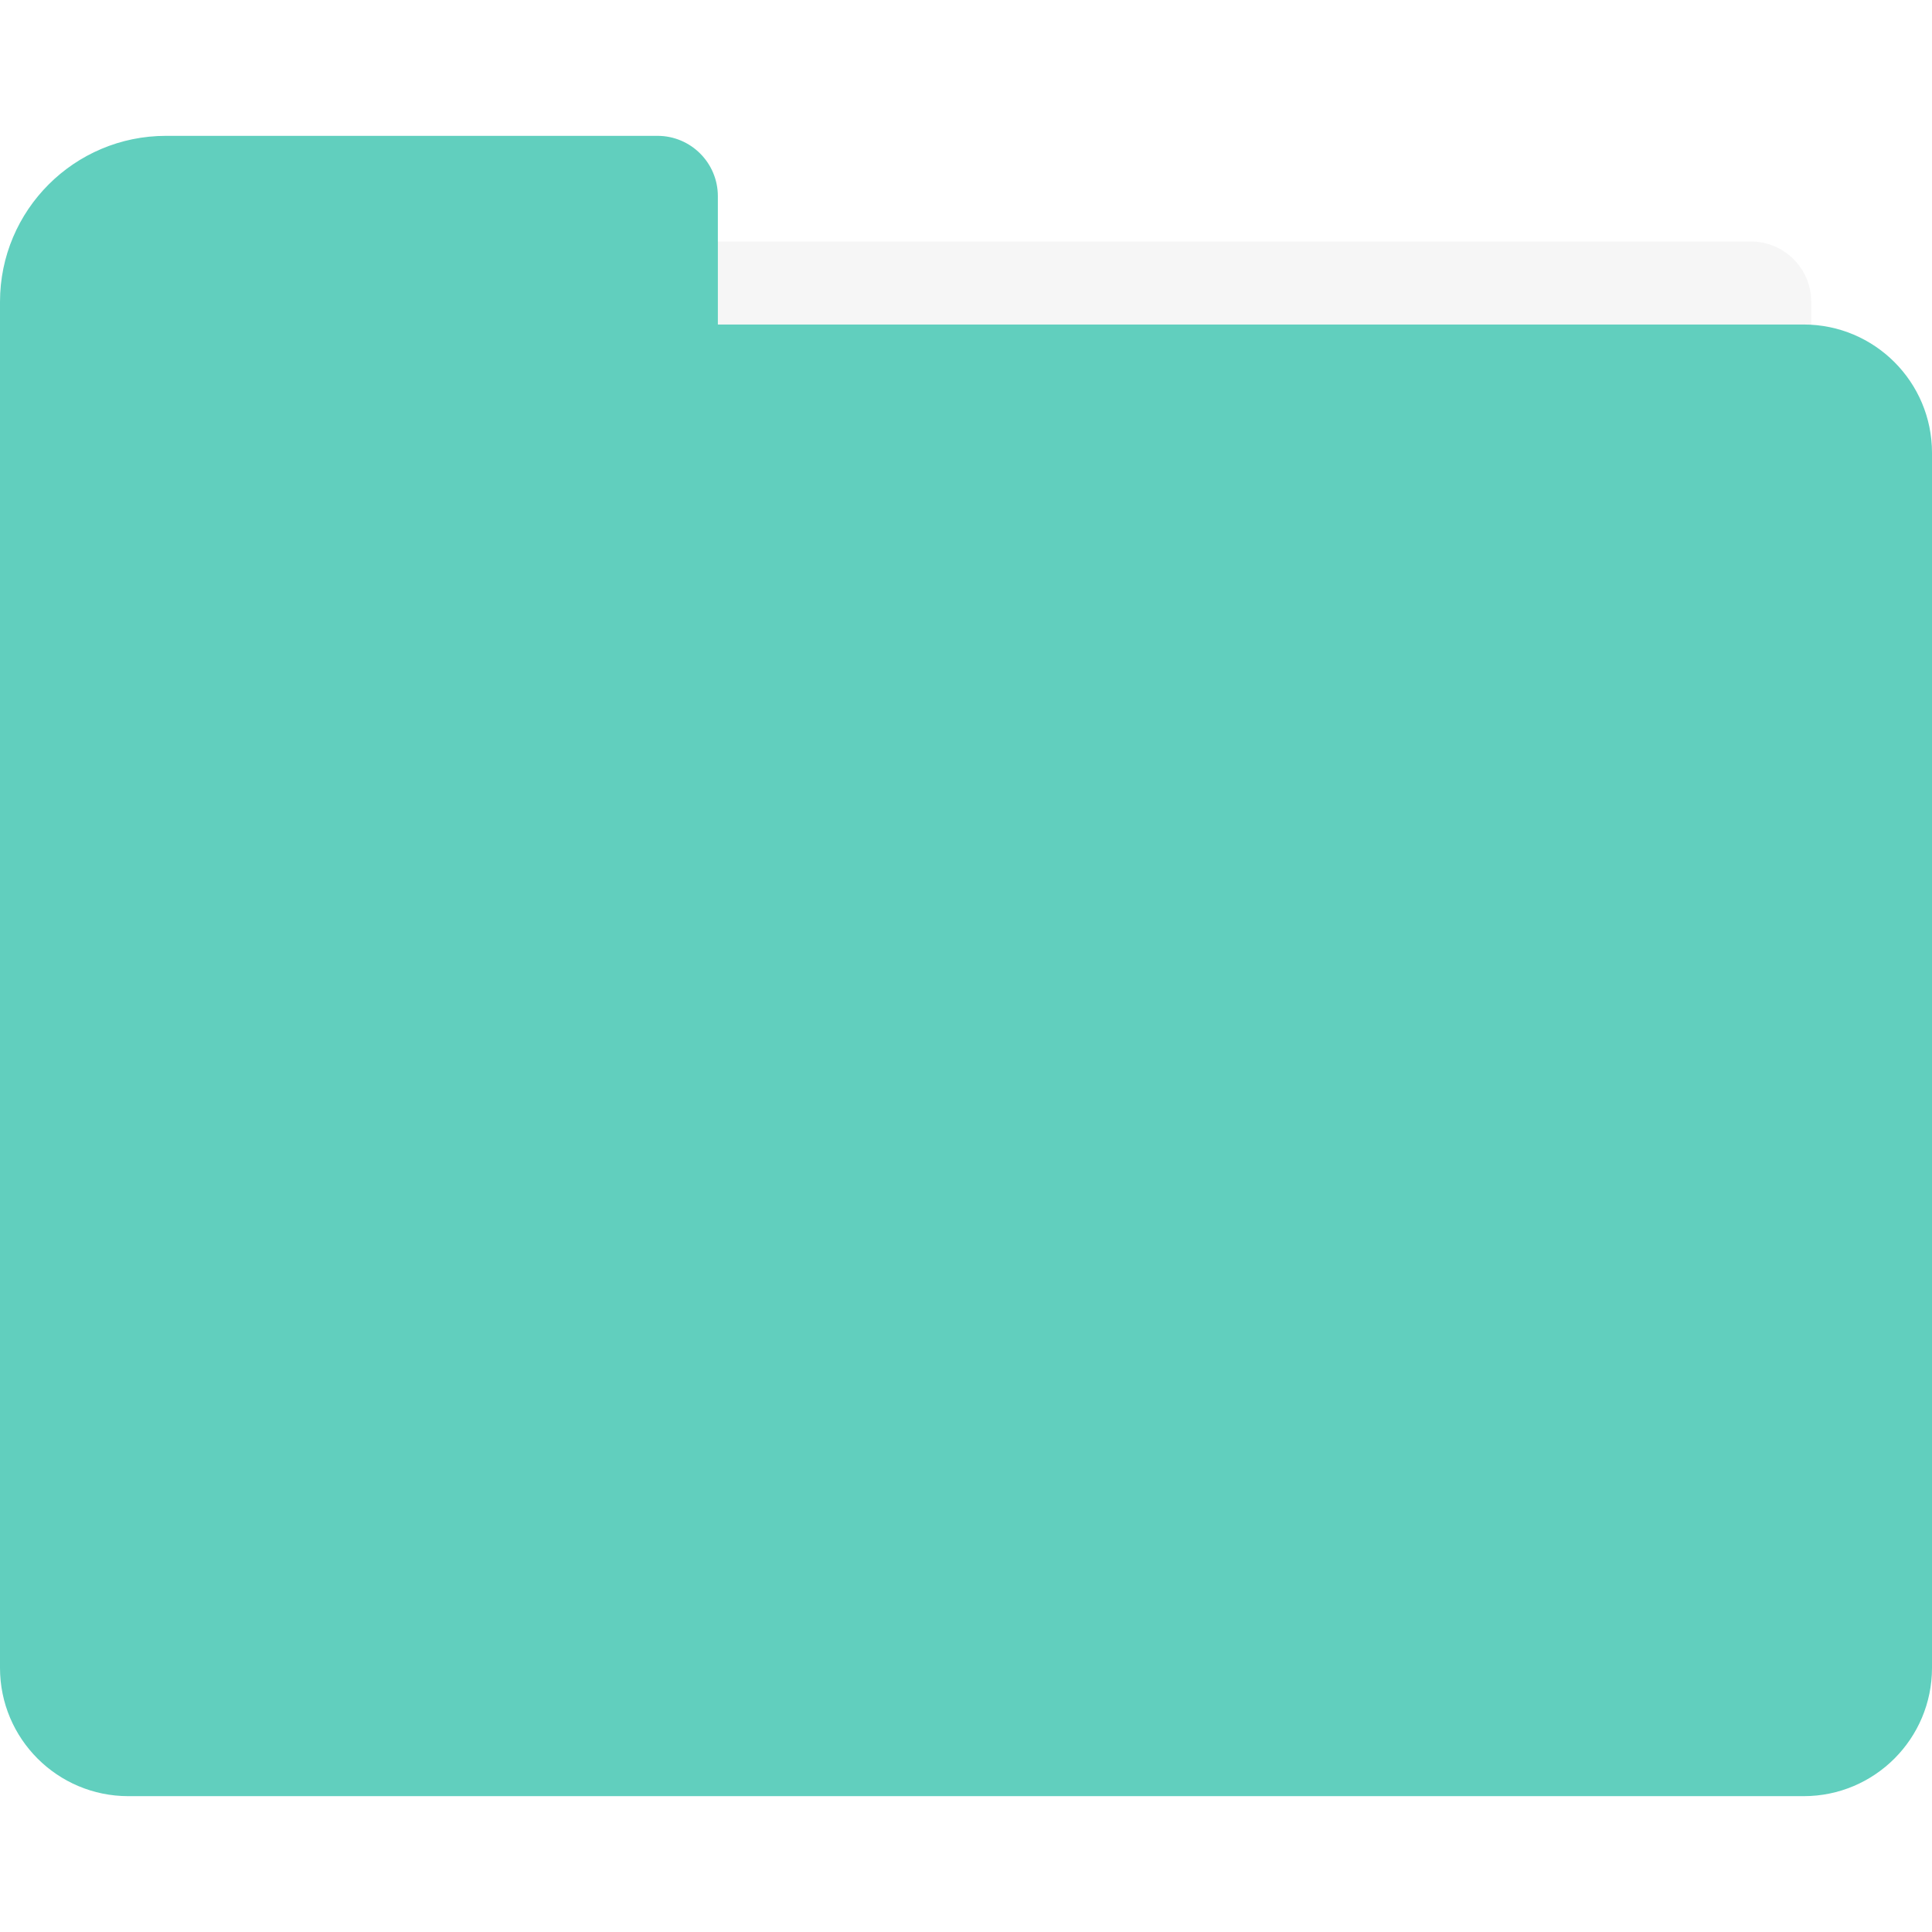
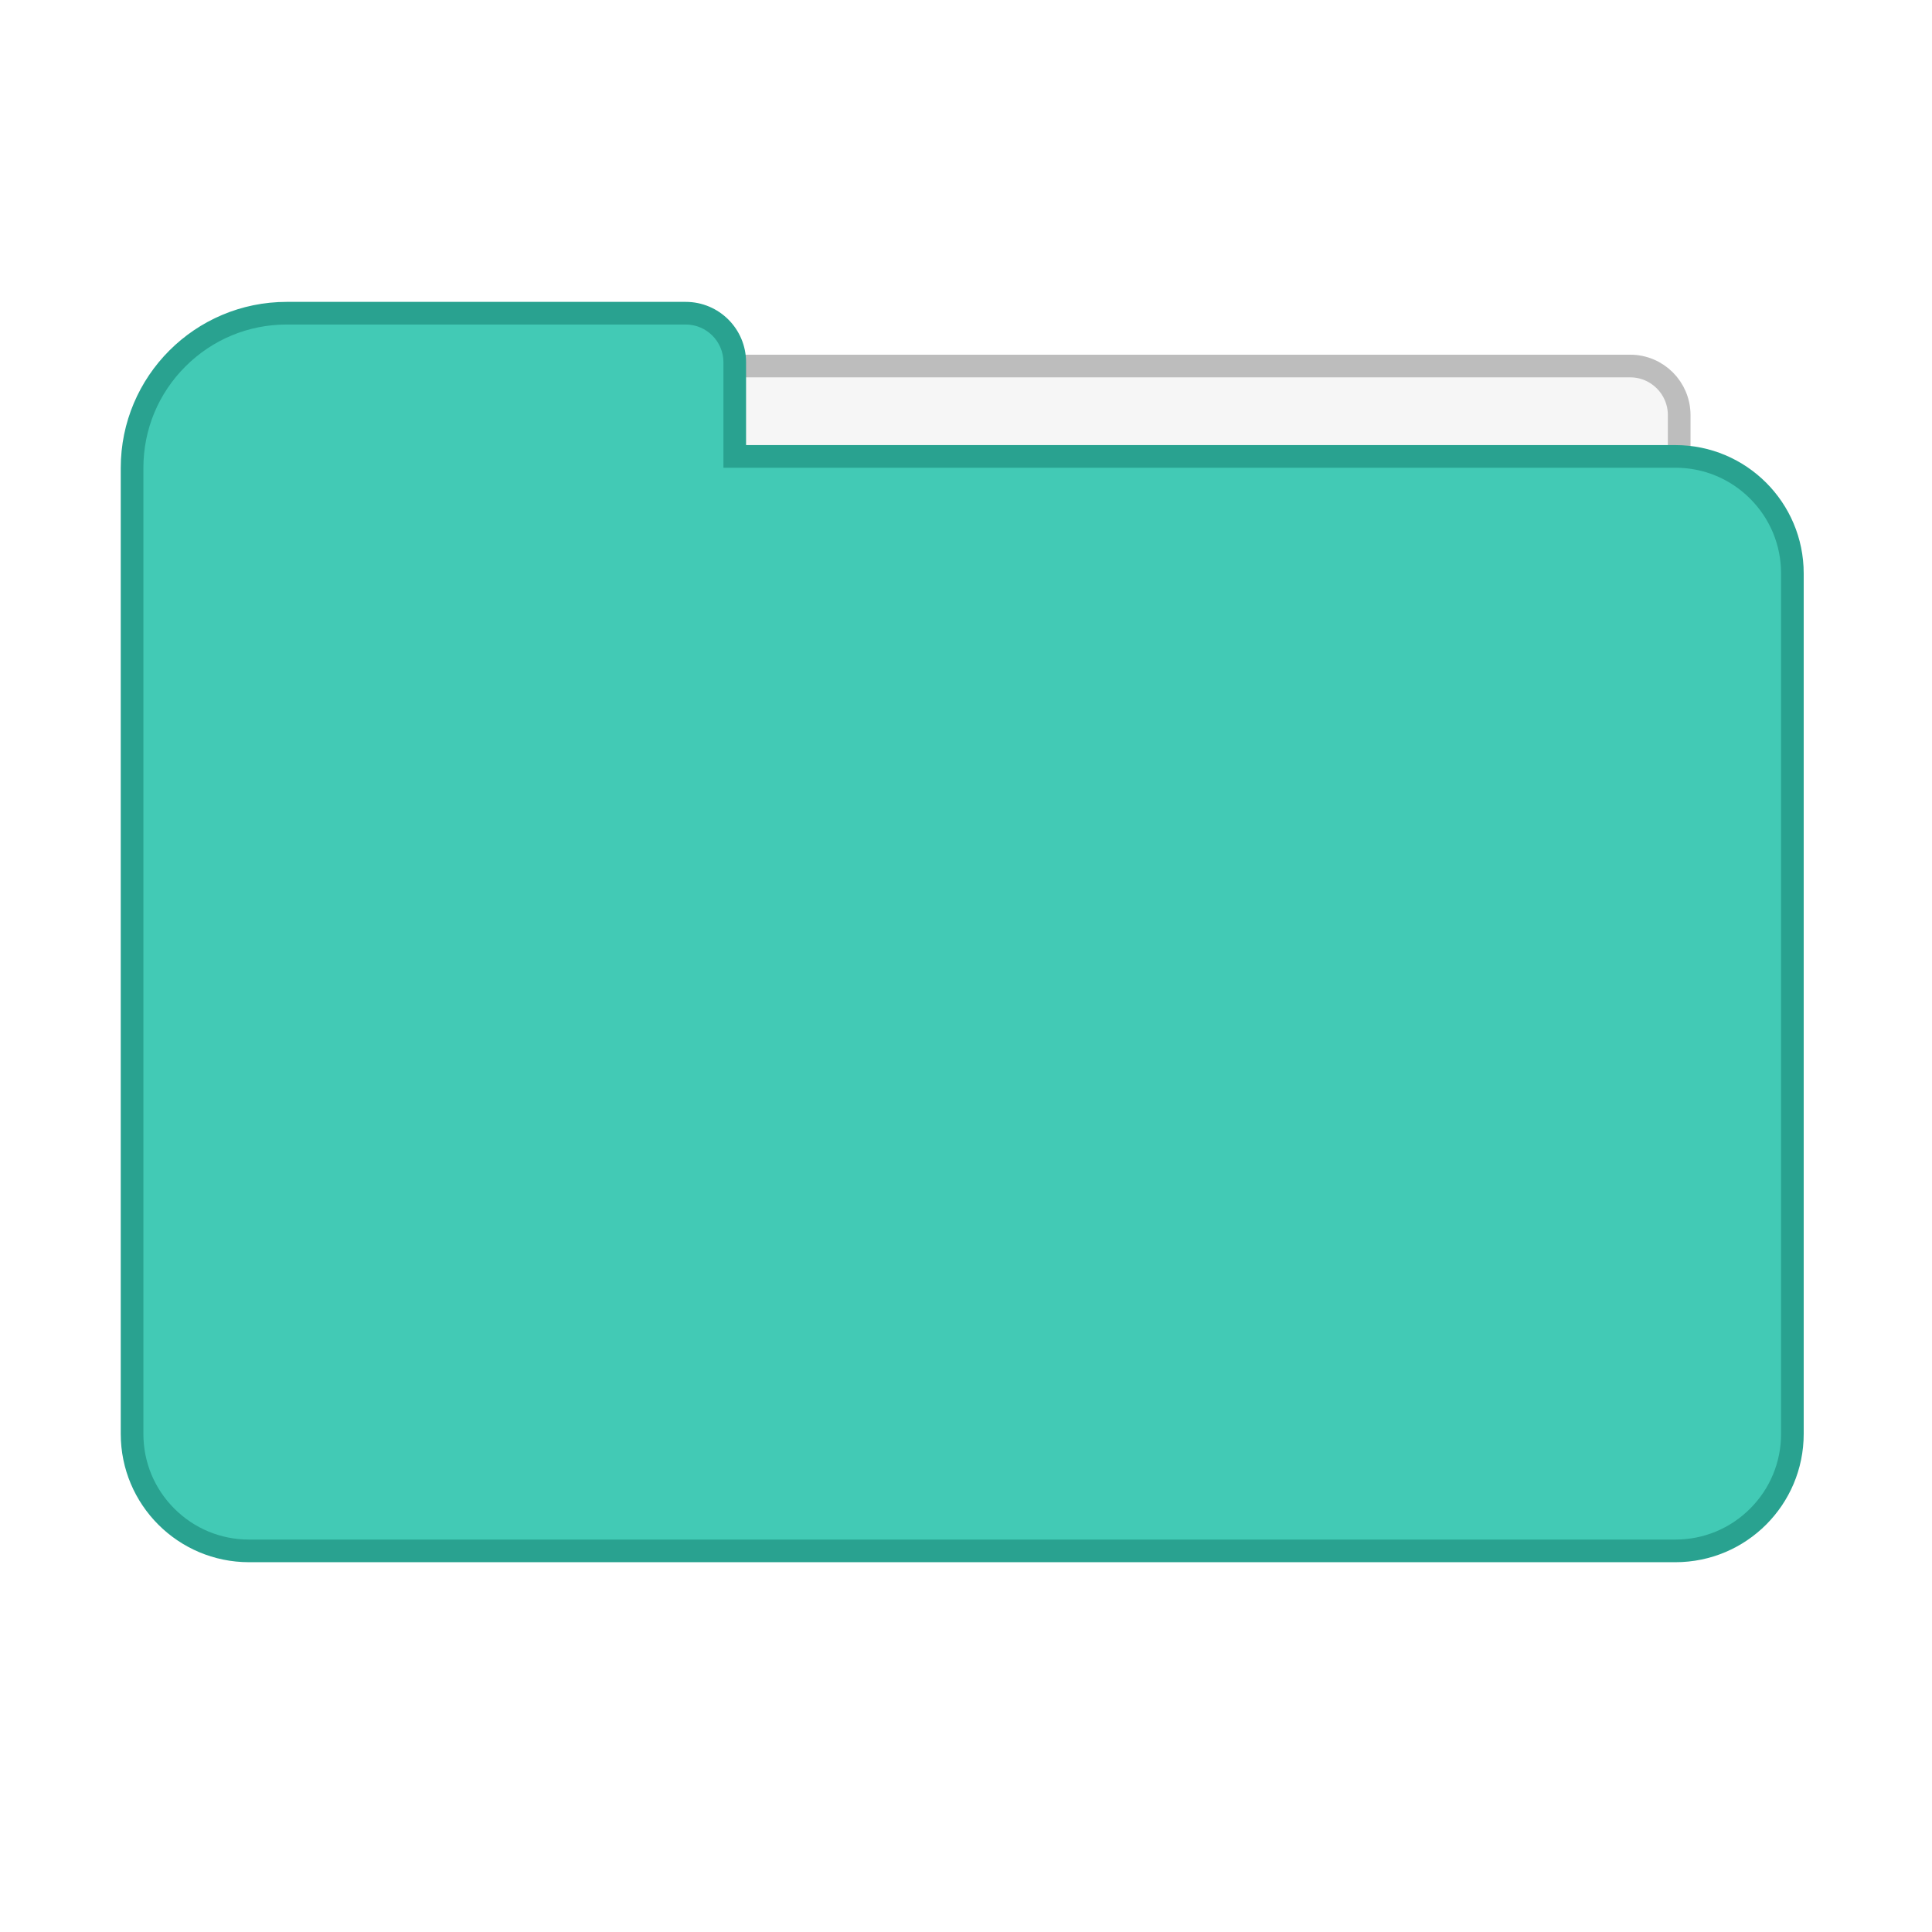
<svg xmlns="http://www.w3.org/2000/svg" width="256" height="256" viewBox="0 0 256 256">
  <defs>
-     <style>.a{clip-path:url(#b);}.b{fill:#f6f6f6;}.c{fill:#61cfbe;}</style>
    <clipPath id="b">
      <rect width="256" height="256" />
    </clipPath>
  </defs>
-   <g id="a" class="a">
-     <rect class="b" width="207" height="193" rx="8" transform="translate(33 32)" />
-     <path class="c" d="M17,220A17,17,0,0,1,0,203V22A22,22,0,0,1,22,0h65.12a8,8,0,0,1,8,8V25H239a17,17,0,0,1,17,17V203a17,17,0,0,1-17,17Z" transform="translate(0 18)" />
+   <g id="a" clip-path="url(#b)">
+     <g transform="translate(43 47)" fill="#f6f6f6" stroke="#bdbdbd" stroke-width="3">
+       <rect width="181" height="147" rx="8" stroke="none" />
+       <rect x="1.5" y="1.5" width="178" height="144" rx="6.5" fill="none" />
+     </g>
+     <g transform="translate(16 40)" fill="#42cab5">
+       <path d="M 206 165.5 L 16.999 165.5 C 12.859 165.5 8.967 163.888 6.04 160.961 C 3.112 158.033 1.5 154.141 1.5 150 L 1.5 140.023 L 1.5 22 C 1.5 19.232 2.042 16.547 3.11 14.021 C 4.143 11.58 5.621 9.387 7.504 7.504 C 9.387 5.621 11.58 4.143 14.021 3.11 C 16.547 2.042 19.232 1.5 22 1.5 L 74.858 1.5 C 78.442 1.5 81.358 4.416 81.358 8 L 81.358 18.977 L 81.358 20.477 L 82.858 20.477 L 206 20.477 C 210.14 20.477 214.033 22.09 216.96 25.017 C 219.888 27.945 221.5 31.837 221.5 35.977 L 221.5 150 C 221.5 154.14 219.888 158.033 216.96 160.96 C 214.033 163.888 210.14 165.5 206 165.5 Z" stroke="none" />
+       <path d="M 206 164 C 209.74 164 213.255 162.544 215.9 159.9 C 218.544 157.256 220 153.74 220 150 L 220 35.978 C 220 32.238 218.544 28.722 215.9 26.078 C 213.255 23.434 209.74 21.977 206 21.977 L 82.858 21.977 L 79.858 21.977 L 79.858 18.977 L 79.858 8 C 79.858 5.243 77.615 3 74.858 3 L 22 3 C 16.925 3 12.153 4.976 8.565 8.565 C 4.976 12.153 3 16.925 3 22 L 3 140.023 L 3 150 C 3 153.74 4.456 157.256 7.1 159.9 C 9.744 162.544 13.26 164 16.999 164 L 206 164 M 206 167 L 16.999 167 C 7.61 167 5.432129000837449e-06 159.389 5.432129000837449e-06 150 L 5.432129000837449e-06 140.023 L 5.432129000837449e-06 22 C 5.432129000837449e-06 9.85 9.85 1.08642580016749e-05 22 1.08642580016749e-05 L 74.858 1.08642580016749e-05 C 79.276 1.08642580016749e-05 82.858 3.582 82.858 8 L 82.858 18.977 L 206 18.977 C 215.389 18.977 223 26.589 223 35.978 L 223 150 C 223 159.389 215.389 167 206 167 Z" stroke="none" fill="#29a290" />
+     </g>
  </g>
</svg>
